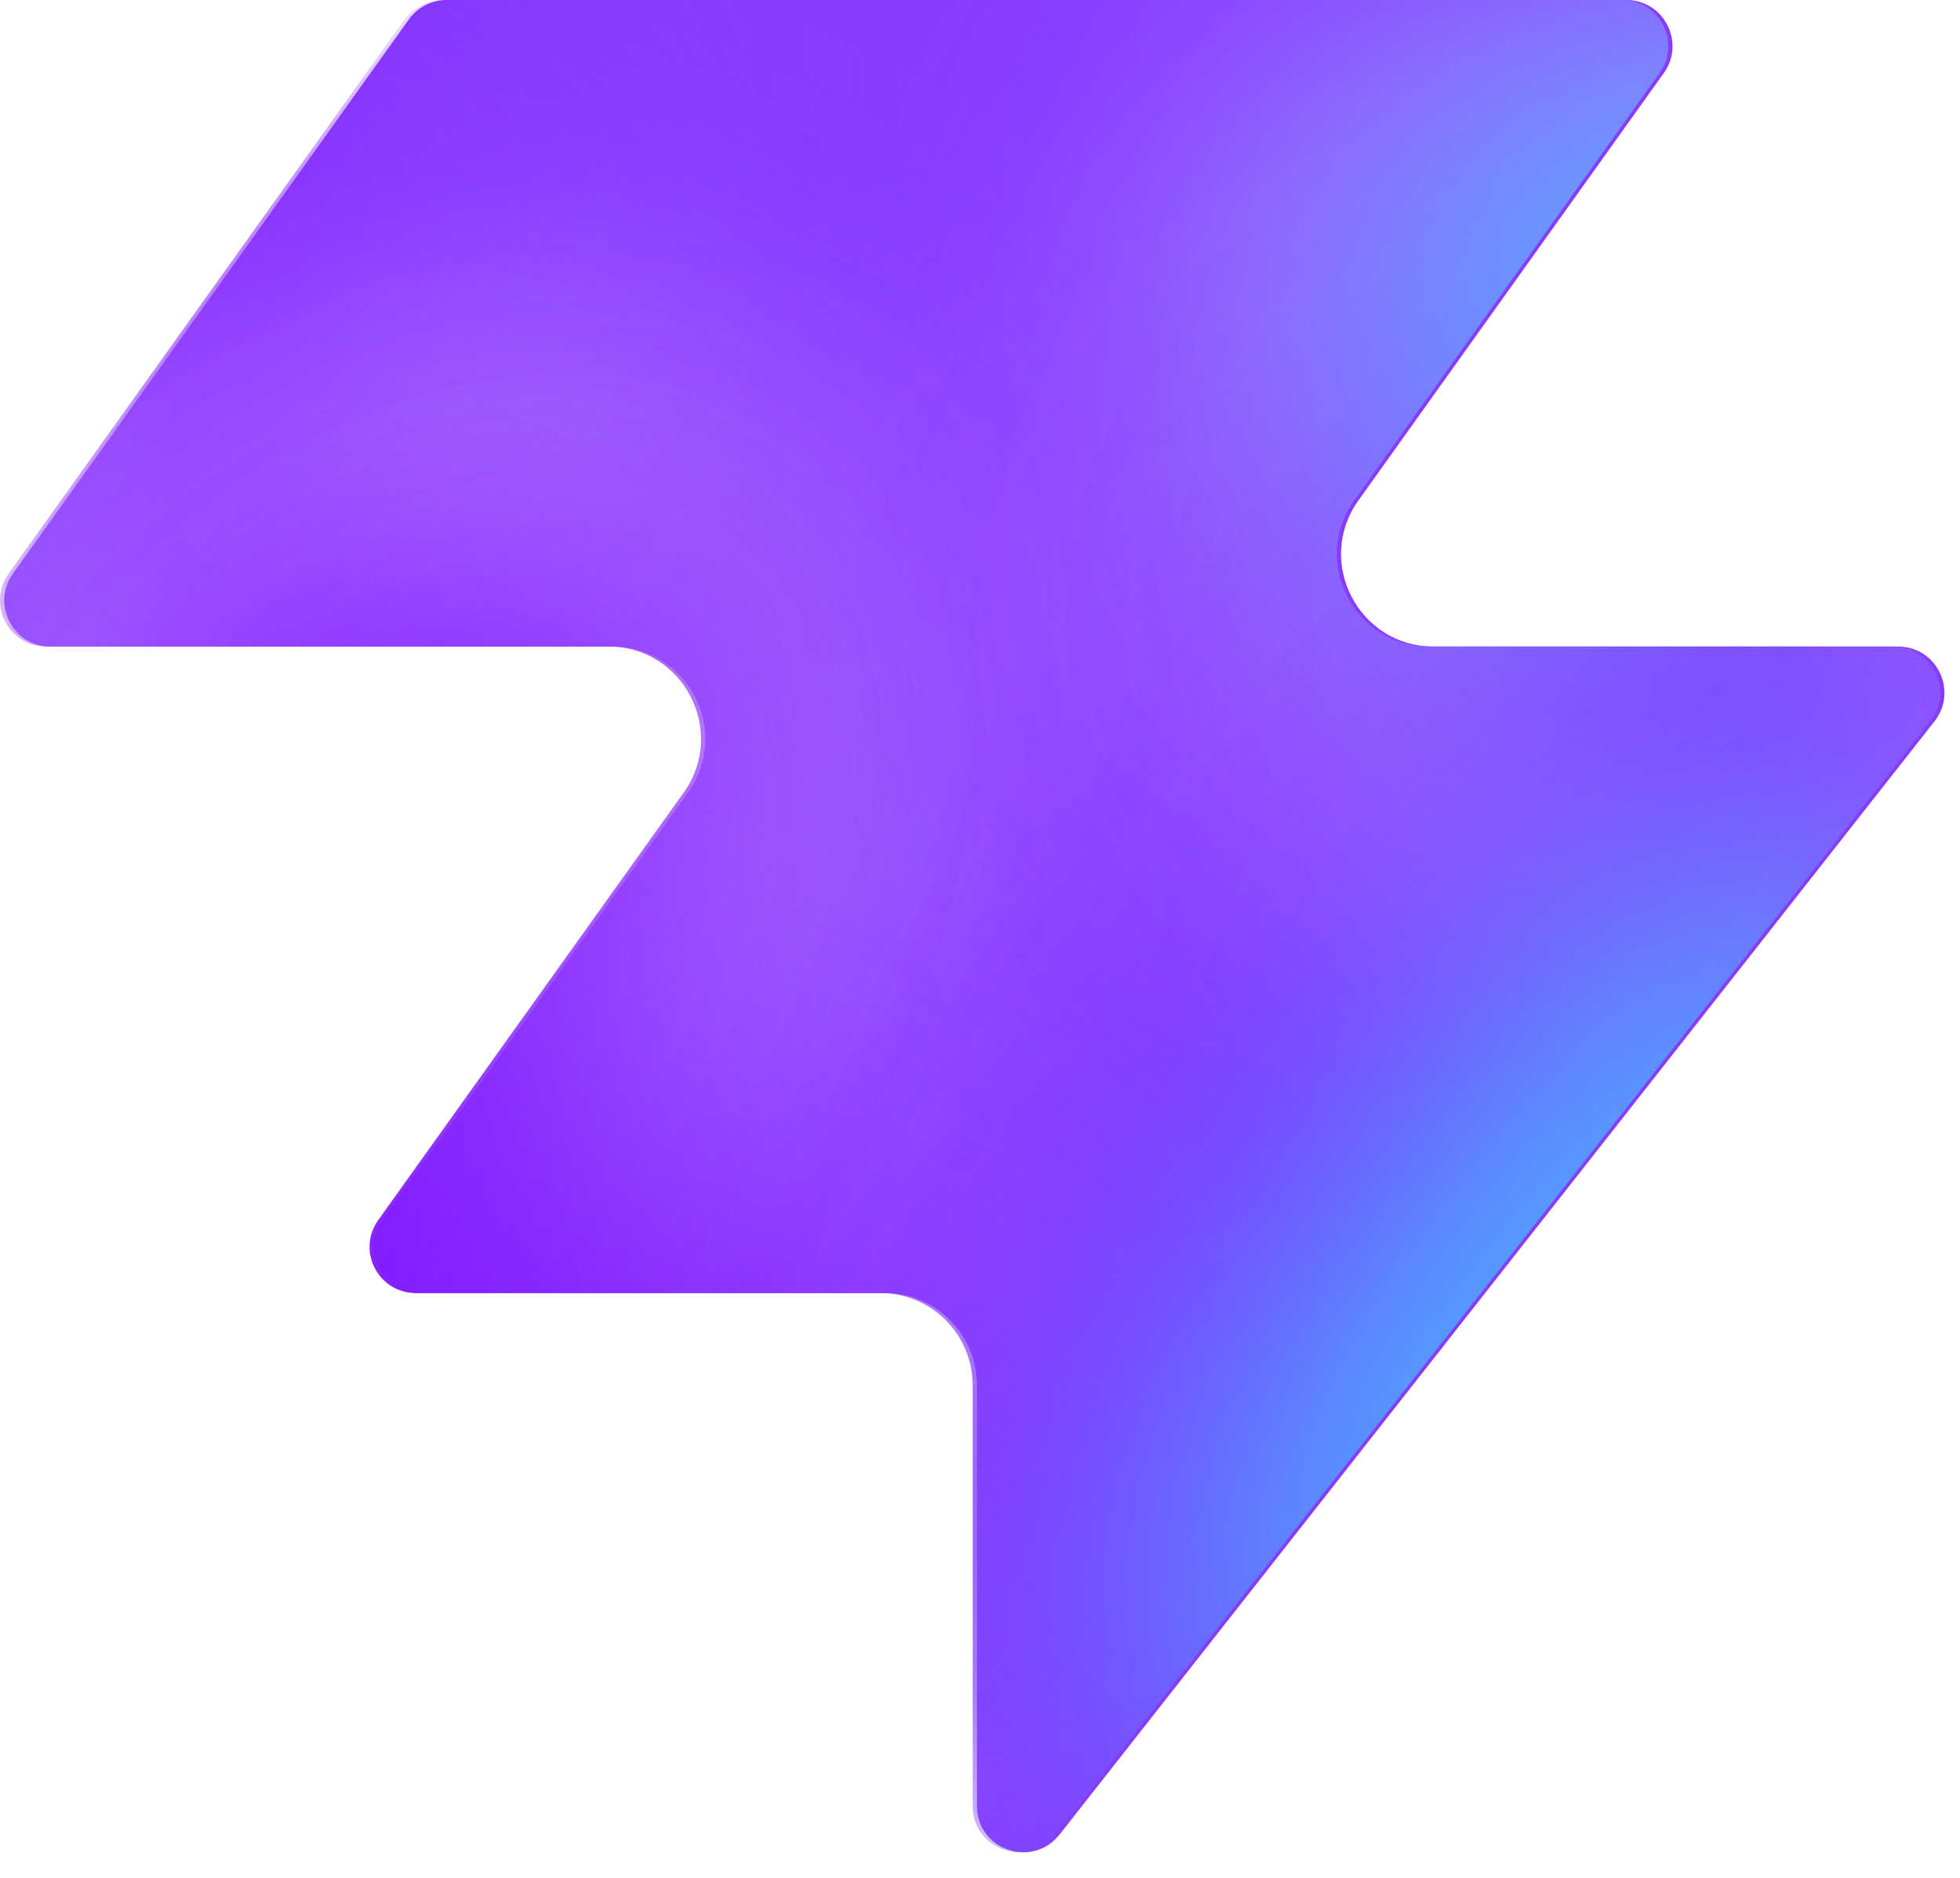
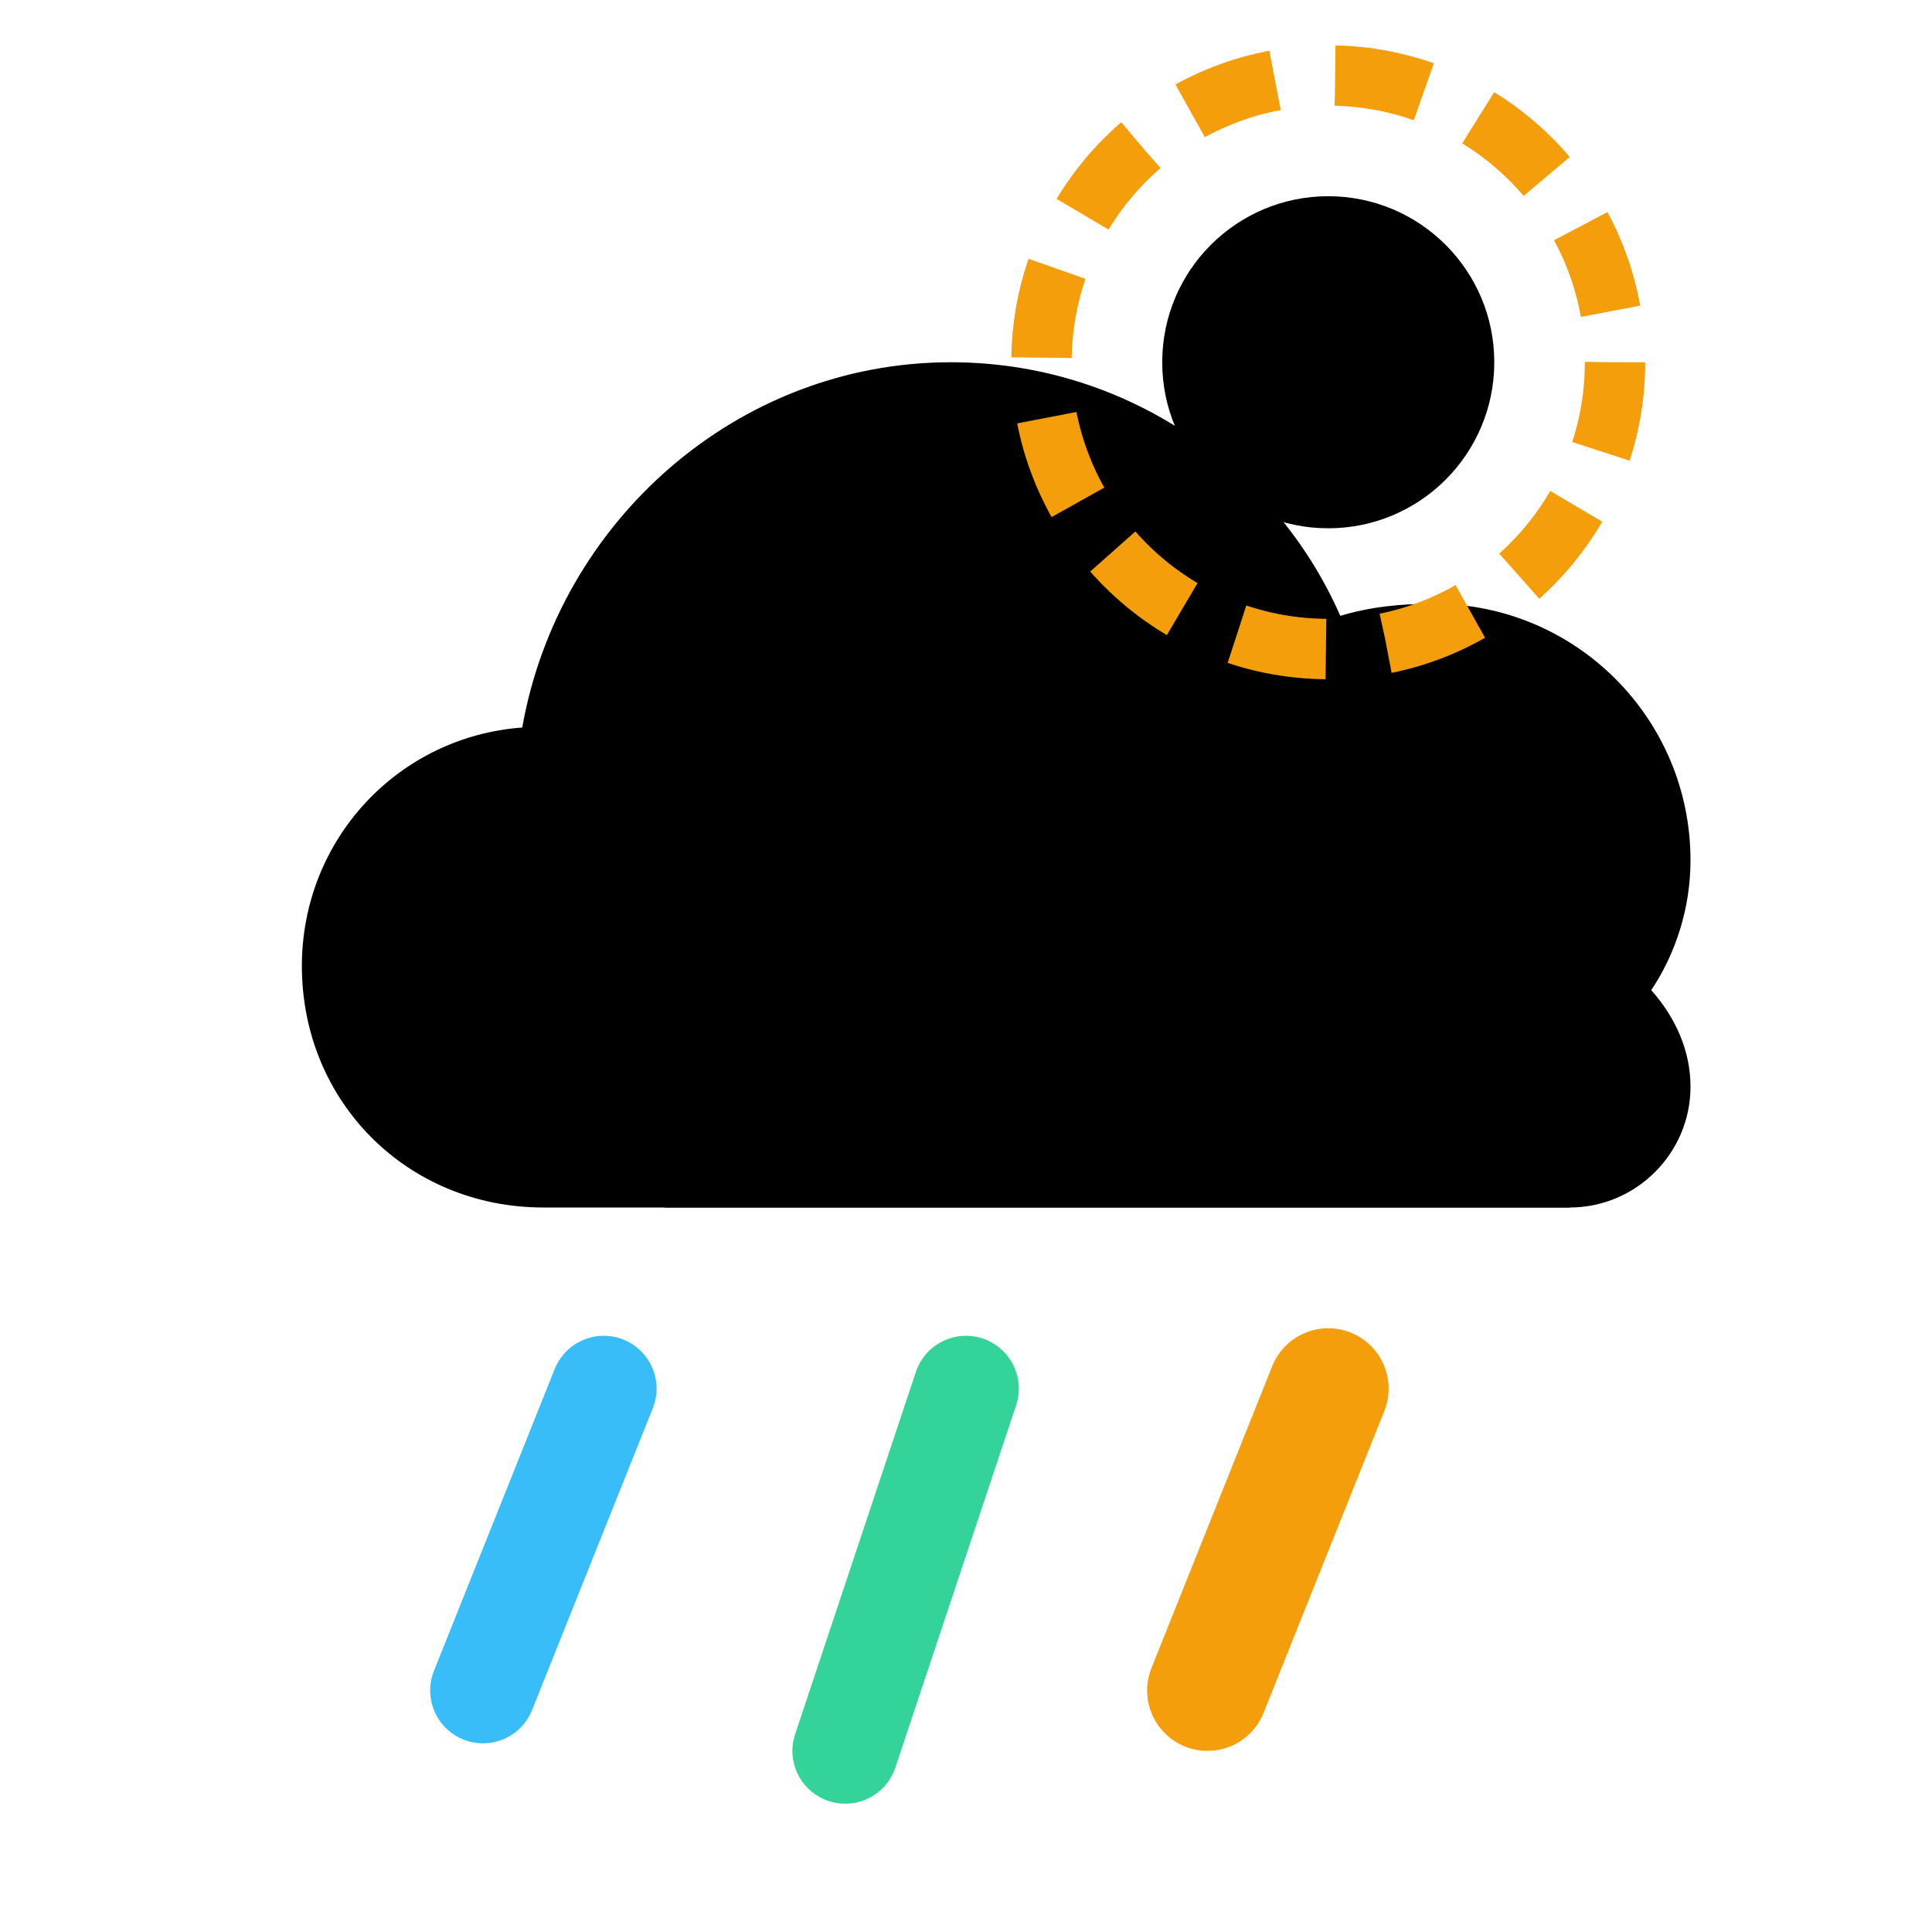
- <svg xmlns="http://www.w3.org/2000/svg" width="48" height="46" fill="none" viewBox="0 0 48 46">
-   <path fill="#863bff" d="M25.946 44.938c-.664.845-2.021.375-2.021-.698V33.937a2.26 2.26 0 0 0-2.262-2.262H10.287c-.92 0-1.456-1.04-.92-1.788l7.48-10.471c1.07-1.497 0-3.578-1.842-3.578H1.237c-.92 0-1.456-1.04-.92-1.788L10.013.474c.214-.297.556-.474.92-.474h28.894c.92 0 1.456 1.04.92 1.788l-7.48 10.471c-1.07 1.498 0 3.579 1.842 3.579h11.377c.943 0 1.473 1.088.89 1.83L25.947 44.94z" style="fill:#863bff;fill:color(display-p3 .525 .23 1);fill-opacity:1" />
-   <mask id="a" width="48" height="46" x="0" y="0" maskUnits="userSpaceOnUse" style="mask-type:alpha">
-     <path fill="#000" d="M25.842 44.938c-.664.844-2.021.375-2.021-.698V33.937a2.26 2.26 0 0 0-2.262-2.262H10.183c-.92 0-1.456-1.04-.92-1.788l7.48-10.471c1.07-1.498 0-3.579-1.842-3.579H1.133c-.92 0-1.456-1.04-.92-1.787L9.91.473c.214-.297.556-.474.92-.474h28.894c.92 0 1.456 1.04.92 1.788l-7.48 10.471c-1.07 1.498 0 3.578 1.842 3.578h11.377c.943 0 1.473 1.088.89 1.832L25.843 44.94z" style="fill:#000;fill-opacity:1" />
-   </mask>
-   <g mask="url(#a)">
-     <g filter="url(#b)">
-       <ellipse cx="5.508" cy="14.704" fill="#ede6ff" rx="5.508" ry="14.704" style="fill:#ede6ff;fill:color(display-p3 .927 .903 1);fill-opacity:1" transform="matrix(.00324 1 1 -.00324 -4.47 31.516)" />
-     </g>
-     <g filter="url(#c)">
-       <ellipse cx="10.399" cy="29.851" fill="#ede6ff" rx="10.399" ry="29.851" style="fill:#ede6ff;fill:color(display-p3 .927 .903 1);fill-opacity:1" transform="matrix(.00324 1 1 -.00324 -39.328 7.883)" />
-     </g>
-     <g filter="url(#d)">
-       <ellipse cx="5.508" cy="30.487" fill="#7e14ff" rx="5.508" ry="30.487" style="fill:#7e14ff;fill:color(display-p3 .492 .077 1);fill-opacity:1" transform="rotate(89.814 -25.913 -14.639)scale(1 -1)" />
-     </g>
-     <g filter="url(#e)">
-       <ellipse cx="5.508" cy="30.599" fill="#7e14ff" rx="5.508" ry="30.599" style="fill:#7e14ff;fill:color(display-p3 .492 .077 1);fill-opacity:1" transform="rotate(89.814 -32.644 -3.334)scale(1 -1)" />
-     </g>
-     <g filter="url(#f)">
-       <ellipse cx="5.508" cy="30.599" fill="#7e14ff" rx="5.508" ry="30.599" style="fill:#7e14ff;fill:color(display-p3 .492 .077 1);fill-opacity:1" transform="matrix(.00324 1 1 -.00324 -34.34 30.47)" />
-     </g>
-     <g filter="url(#g)">
-       <ellipse cx="14.072" cy="22.078" fill="#ede6ff" rx="14.072" ry="22.078" style="fill:#ede6ff;fill:color(display-p3 .927 .903 1);fill-opacity:1" transform="rotate(93.35 24.506 48.493)scale(-1 1)" />
-     </g>
-     <g filter="url(#h)">
-       <ellipse cx="3.47" cy="21.501" fill="#7e14ff" rx="3.47" ry="21.501" style="fill:#7e14ff;fill:color(display-p3 .492 .077 1);fill-opacity:1" transform="rotate(89.009 28.708 47.59)scale(-1 1)" />
-     </g>
-     <g filter="url(#i)">
-       <ellipse cx="3.47" cy="21.501" fill="#7e14ff" rx="3.47" ry="21.501" style="fill:#7e14ff;fill:color(display-p3 .492 .077 1);fill-opacity:1" transform="rotate(89.009 28.708 47.59)scale(-1 1)" />
-     </g>
-     <g filter="url(#j)">
-       <ellipse cx=".387" cy="8.972" fill="#7e14ff" rx="4.407" ry="29.108" style="fill:#7e14ff;fill:color(display-p3 .492 .077 1);fill-opacity:1" transform="rotate(39.51 .387 8.972)" />
-     </g>
-     <g filter="url(#k)">
-       <ellipse cx="47.523" cy="-6.092" fill="#7e14ff" rx="4.407" ry="29.108" style="fill:#7e14ff;fill:color(display-p3 .492 .077 1);fill-opacity:1" transform="rotate(37.892 47.523 -6.092)" />
-     </g>
-     <g filter="url(#l)">
-       <ellipse cx="41.412" cy="6.333" fill="#47bfff" rx="5.971" ry="9.665" style="fill:#47bfff;fill:color(display-p3 .28 .748 1);fill-opacity:1" transform="rotate(37.892 41.412 6.333)" />
-     </g>
-     <g filter="url(#m)">
-       <ellipse cx="-1.879" cy="38.332" fill="#7e14ff" rx="4.407" ry="29.108" style="fill:#7e14ff;fill:color(display-p3 .492 .077 1);fill-opacity:1" transform="rotate(37.892 -1.88 38.332)" />
-     </g>
-     <g filter="url(#n)">
-       <ellipse cx="-1.879" cy="38.332" fill="#7e14ff" rx="4.407" ry="29.108" style="fill:#7e14ff;fill:color(display-p3 .492 .077 1);fill-opacity:1" transform="rotate(37.892 -1.88 38.332)" />
-     </g>
-     <g filter="url(#o)">
-       <ellipse cx="35.651" cy="29.907" fill="#7e14ff" rx="4.407" ry="29.108" style="fill:#7e14ff;fill:color(display-p3 .492 .077 1);fill-opacity:1" transform="rotate(37.892 35.651 29.907)" />
-     </g>
-     <g filter="url(#p)">
-       <ellipse cx="38.418" cy="32.4" fill="#47bfff" rx="5.971" ry="15.297" style="fill:#47bfff;fill:color(display-p3 .28 .748 1);fill-opacity:1" transform="rotate(37.892 38.418 32.4)" />
-     </g>
-   </g>
+ <svg xmlns="http://www.w3.org/2000/svg" viewBox="0 0 64 64" width="64" height="64" fill="none">
  <defs>
-     <filter id="b" width="60.045" height="41.654" x="-19.77" y="16.149" color-interpolation-filters="sRGB" filterUnits="userSpaceOnUse">
-       <feFlood flood-opacity="0" result="BackgroundImageFix" />
-       <feBlend in="SourceGraphic" in2="BackgroundImageFix" result="shape" />
-       <feGaussianBlur result="effect1_foregroundBlur_2002_17158" stdDeviation="7.659" />
-     </filter>
-     <filter id="c" width="90.34" height="51.437" x="-54.613" y="-7.533" color-interpolation-filters="sRGB" filterUnits="userSpaceOnUse">
-       <feFlood flood-opacity="0" result="BackgroundImageFix" />
-       <feBlend in="SourceGraphic" in2="BackgroundImageFix" result="shape" />
-       <feGaussianBlur result="effect1_foregroundBlur_2002_17158" stdDeviation="7.659" />
-     </filter>
-     <filter id="d" width="79.355" height="29.4" x="-49.64" y="2.03" color-interpolation-filters="sRGB" filterUnits="userSpaceOnUse">
-       <feFlood flood-opacity="0" result="BackgroundImageFix" />
-       <feBlend in="SourceGraphic" in2="BackgroundImageFix" result="shape" />
-       <feGaussianBlur result="effect1_foregroundBlur_2002_17158" stdDeviation="4.596" />
-     </filter>
-     <filter id="e" width="79.579" height="29.4" x="-45.045" y="20.029" color-interpolation-filters="sRGB" filterUnits="userSpaceOnUse">
-       <feFlood flood-opacity="0" result="BackgroundImageFix" />
-       <feBlend in="SourceGraphic" in2="BackgroundImageFix" result="shape" />
-       <feGaussianBlur result="effect1_foregroundBlur_2002_17158" stdDeviation="4.596" />
-     </filter>
-     <filter id="f" width="79.579" height="29.4" x="-43.513" y="21.178" color-interpolation-filters="sRGB" filterUnits="userSpaceOnUse">
-       <feFlood flood-opacity="0" result="BackgroundImageFix" />
-       <feBlend in="SourceGraphic" in2="BackgroundImageFix" result="shape" />
-       <feGaussianBlur result="effect1_foregroundBlur_2002_17158" stdDeviation="4.596" />
-     </filter>
-     <filter id="g" width="74.749" height="58.852" x="15.756" y="-17.901" color-interpolation-filters="sRGB" filterUnits="userSpaceOnUse">
-       <feFlood flood-opacity="0" result="BackgroundImageFix" />
-       <feBlend in="SourceGraphic" in2="BackgroundImageFix" result="shape" />
-       <feGaussianBlur result="effect1_foregroundBlur_2002_17158" stdDeviation="7.659" />
-     </filter>
-     <filter id="h" width="61.377" height="25.362" x="23.548" y="2.284" color-interpolation-filters="sRGB" filterUnits="userSpaceOnUse">
-       <feFlood flood-opacity="0" result="BackgroundImageFix" />
-       <feBlend in="SourceGraphic" in2="BackgroundImageFix" result="shape" />
-       <feGaussianBlur result="effect1_foregroundBlur_2002_17158" stdDeviation="4.596" />
-     </filter>
-     <filter id="i" width="61.377" height="25.362" x="23.548" y="2.284" color-interpolation-filters="sRGB" filterUnits="userSpaceOnUse">
-       <feFlood flood-opacity="0" result="BackgroundImageFix" />
-       <feBlend in="SourceGraphic" in2="BackgroundImageFix" result="shape" />
-       <feGaussianBlur result="effect1_foregroundBlur_2002_17158" stdDeviation="4.596" />
-     </filter>
-     <filter id="j" width="56.045" height="63.649" x="-27.636" y="-22.853" color-interpolation-filters="sRGB" filterUnits="userSpaceOnUse">
-       <feFlood flood-opacity="0" result="BackgroundImageFix" />
-       <feBlend in="SourceGraphic" in2="BackgroundImageFix" result="shape" />
-       <feGaussianBlur result="effect1_foregroundBlur_2002_17158" stdDeviation="4.596" />
-     </filter>
-     <filter id="k" width="54.814" height="64.646" x="20.116" y="-38.415" color-interpolation-filters="sRGB" filterUnits="userSpaceOnUse">
-       <feFlood flood-opacity="0" result="BackgroundImageFix" />
-       <feBlend in="SourceGraphic" in2="BackgroundImageFix" result="shape" />
-       <feGaussianBlur result="effect1_foregroundBlur_2002_17158" stdDeviation="4.596" />
-     </filter>
-     <filter id="l" width="33.541" height="35.313" x="24.641" y="-11.323" color-interpolation-filters="sRGB" filterUnits="userSpaceOnUse">
-       <feFlood flood-opacity="0" result="BackgroundImageFix" />
-       <feBlend in="SourceGraphic" in2="BackgroundImageFix" result="shape" />
-       <feGaussianBlur result="effect1_foregroundBlur_2002_17158" stdDeviation="4.596" />
-     </filter>
-     <filter id="m" width="54.814" height="64.646" x="-29.286" y="6.009" color-interpolation-filters="sRGB" filterUnits="userSpaceOnUse">
-       <feFlood flood-opacity="0" result="BackgroundImageFix" />
-       <feBlend in="SourceGraphic" in2="BackgroundImageFix" result="shape" />
-       <feGaussianBlur result="effect1_foregroundBlur_2002_17158" stdDeviation="4.596" />
-     </filter>
-     <filter id="n" width="54.814" height="64.646" x="-29.286" y="6.009" color-interpolation-filters="sRGB" filterUnits="userSpaceOnUse">
-       <feFlood flood-opacity="0" result="BackgroundImageFix" />
-       <feBlend in="SourceGraphic" in2="BackgroundImageFix" result="shape" />
-       <feGaussianBlur result="effect1_foregroundBlur_2002_17158" stdDeviation="4.596" />
-     </filter>
-     <filter id="o" width="54.814" height="64.646" x="8.244" y="-2.416" color-interpolation-filters="sRGB" filterUnits="userSpaceOnUse">
-       <feFlood flood-opacity="0" result="BackgroundImageFix" />
-       <feBlend in="SourceGraphic" in2="BackgroundImageFix" result="shape" />
-       <feGaussianBlur result="effect1_foregroundBlur_2002_17158" stdDeviation="4.596" />
-     </filter>
-     <filter id="p" width="39.409" height="43.623" x="18.713" y="10.588" color-interpolation-filters="sRGB" filterUnits="userSpaceOnUse">
-       <feFlood flood-opacity="0" result="BackgroundImageFix" />
-       <feBlend in="SourceGraphic" in2="BackgroundImageFix" result="shape" />
-       <feGaussianBlur result="effect1_foregroundBlur_2002_17158" stdDeviation="4.596" />
-     </filter>
+     <linearGradient id="cloud_fav" x1="12" y1="8" x2="52" y2="38" gradientUnits="userSpaceOnUse">
+       <stop offset="0%" stopColor="#38bdf8" />
+       <stop offset="100%" stopColor="#0284c7" />
+     </linearGradient>
+     <linearGradient id="amber_fav" x1="36" y1="6" x2="54" y2="24" gradientUnits="userSpaceOnUse">
+       <stop offset="0%" stopColor="#fbbf24" />
+       <stop offset="100%" stopColor="#d97706" />
+     </linearGradient>
+     <linearGradient id="blend_fav" x1="18" y1="24" x2="46" y2="44" gradientUnits="userSpaceOnUse">
+       <stop offset="0%" stopColor="#34d399" />
+       <stop offset="100%" stopColor="#059669" />
+     </linearGradient>
  </defs>
+   <path d="M 18 40 C 13.5 40 10 36.5 10 32 C 10 27.8 13.2 24.4 17.3 24.1 C 18.5 17.3 24.4 12 31.5 12 C 37.2 12 42.2 15.4 44.4 20.4 C 45.4 20.1 46.4 20 47.5 20 C 52.2 20 56 23.8 56 28.5 C 56 30.1 55.5 31.6 54.7 32.8 C 55.5 33.7 56 34.8 56 36 C 56 38.2 54.2 40 52 40 Z" fill="url(#cloud_fav)" />
+   <path d="M 22 40 C 24 33 30 28 38 28 C 45 28 50 33 52 40 Z" fill="url(#blend_fav)" opacity="0.9" />
+   <circle cx="44" cy="12" r="5.5" fill="url(#amber_fav)" />
+   <circle cx="44" cy="12" r="9.5" stroke="#f59e0b" stroke-width="2" stroke-dasharray="3 2" />
+   <line x1="20" y1="46" x2="16" y2="56" stroke="#38bdf8" stroke-width="3.5" stroke-linecap="round" />
+   <line x1="32" y1="46" x2="28" y2="58" stroke="#34d399" stroke-width="3.5" stroke-linecap="round" />
+   <line x1="44" y1="46" x2="40" y2="56" stroke="#f59e0b" stroke-width="4" stroke-linecap="round" />
</svg>
